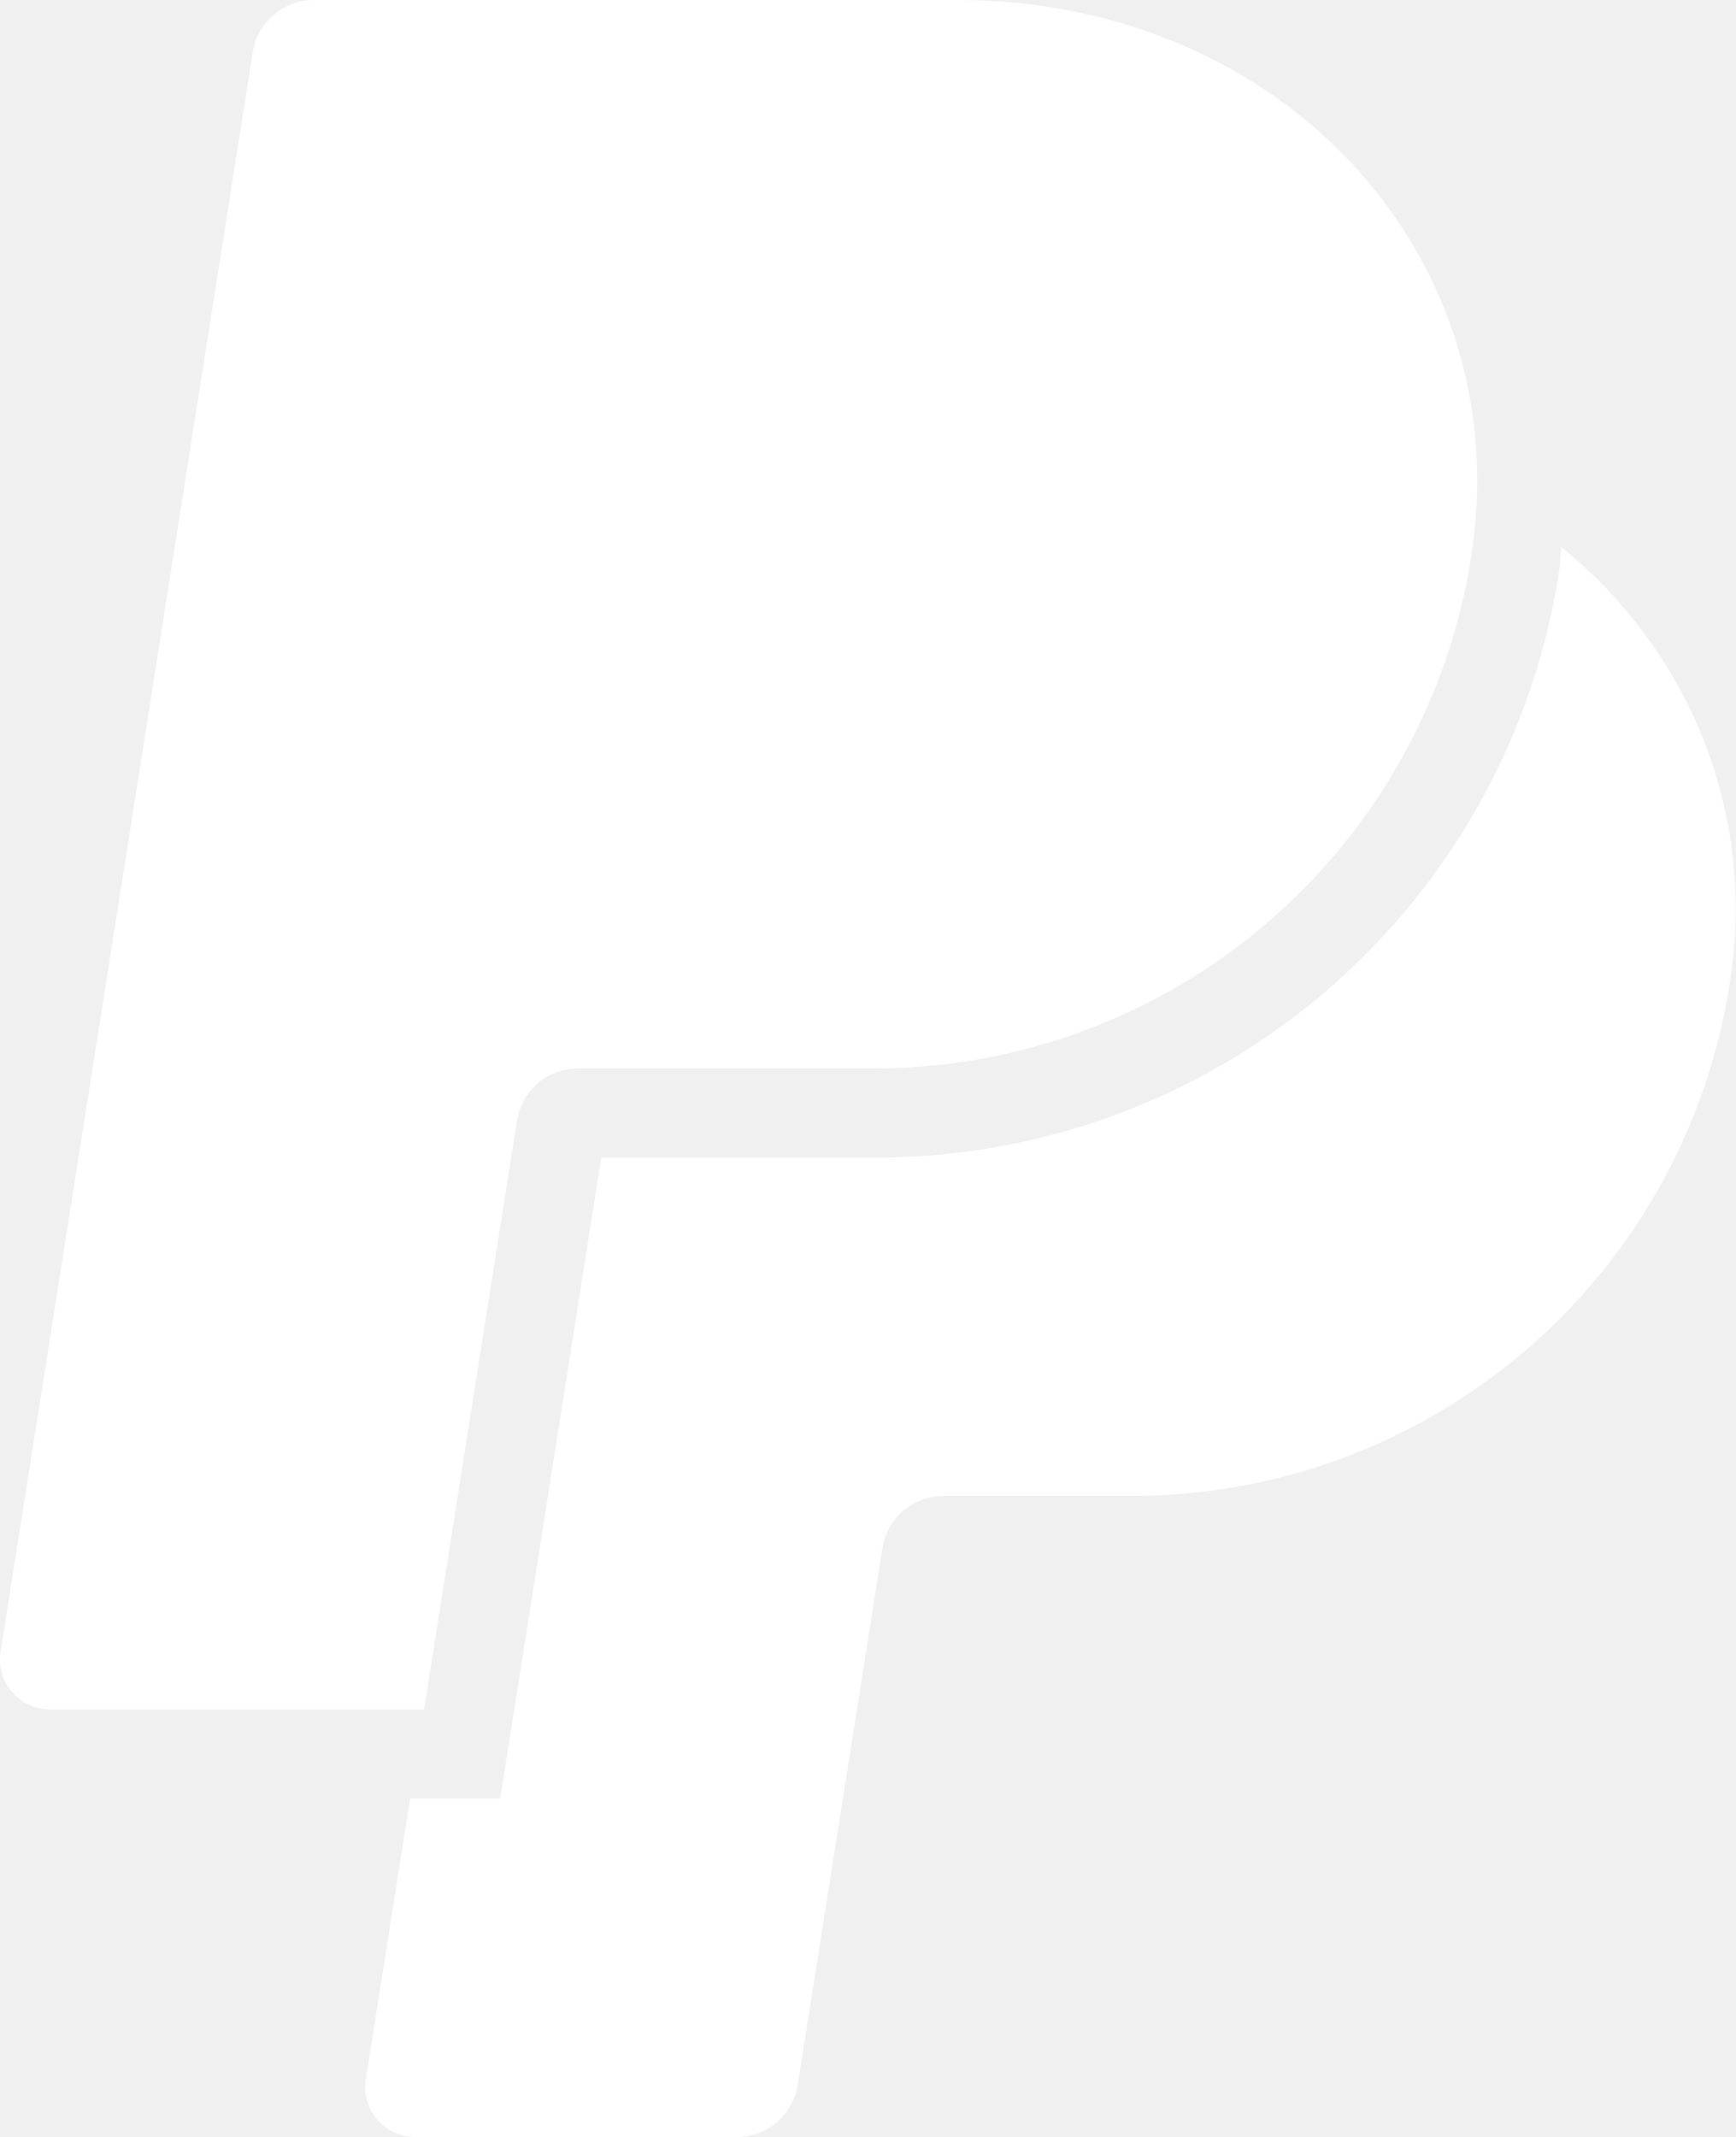
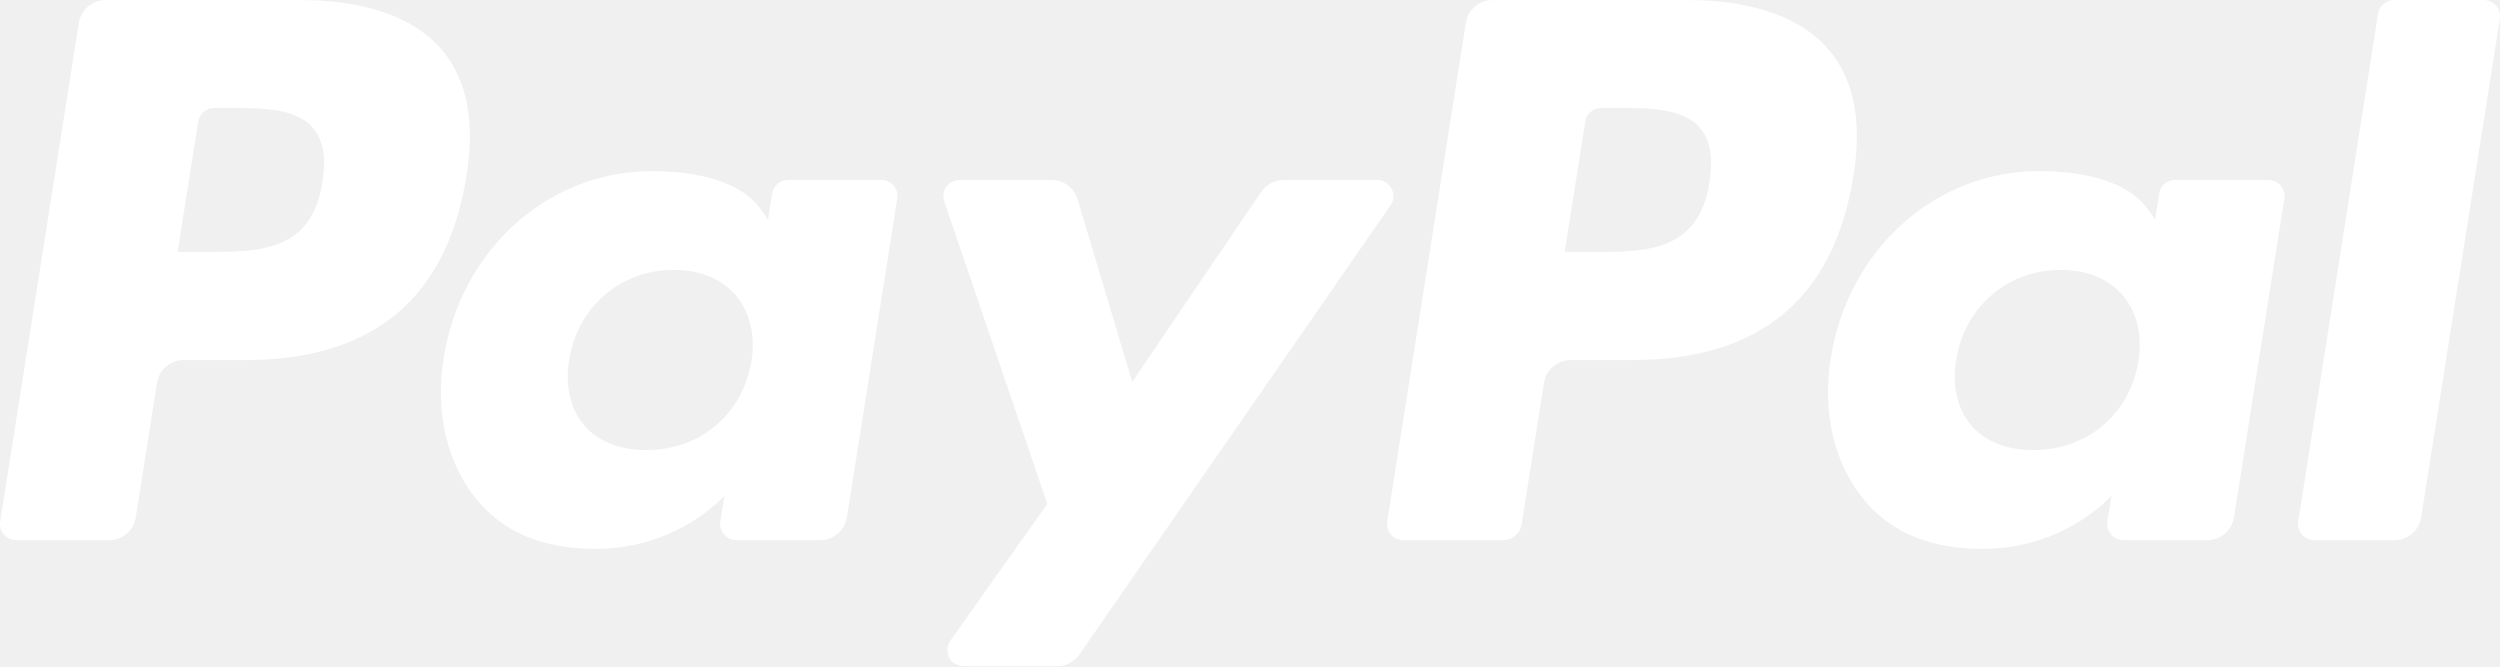
- <svg xmlns="http://www.w3.org/2000/svg" preserveAspectRatio="none" overflow="visible" style="display: block;" width="19.493" height="24" viewBox="0 0 19.493 24" fill="none">
-   <g id="PayPal">
-     <path id="Vector" d="M4.762 19.198H0.562C0.481 19.198 0.4 19.18 0.327 19.146C0.253 19.112 0.187 19.063 0.135 19.001C0.082 18.939 0.043 18.867 0.021 18.788C-0.001 18.71 -0.006 18.628 0.007 18.548L2.839 0.584C2.865 0.421 2.948 0.273 3.073 0.166C3.198 0.059 3.357 0 3.522 0L10.744 0C14.161 0 16.648 2.488 16.59 5.5C16.584 5.75 16.563 6 16.524 6.247C16.276 7.848 15.463 9.308 14.233 10.363C13.004 11.418 11.437 11.998 9.817 12H6.489C6.324 12 6.165 12.059 6.04 12.165C5.915 12.272 5.833 12.421 5.807 12.583L5.482 14.639L5.469 14.722L4.777 19.112L4.762 19.198ZM17.536 6.142C17.526 6.229 17.526 6.317 17.513 6.403C17.234 8.243 16.304 9.921 14.892 11.132C13.479 12.343 11.679 13.006 9.818 13.001H6.753L6.47 14.796L6.457 14.879L5.765 19.269L5.631 20.112L5.617 20.2H4.606L4.109 23.35C4.096 23.43 4.101 23.512 4.123 23.59C4.145 23.669 4.184 23.741 4.237 23.803C4.289 23.865 4.355 23.914 4.429 23.948C4.502 23.982 4.583 24 4.664 24H8.276C8.616 24 8.906 23.751 8.959 23.415L9.911 17.384C9.937 17.221 10.02 17.073 10.145 16.966C10.27 16.859 10.429 16.8 10.594 16.8H12.72C14.34 16.799 15.907 16.218 17.137 15.163C18.366 14.109 19.179 12.649 19.427 11.048C19.733 9.098 18.96 7.304 17.536 6.142Z" fill="white" />
+ <svg xmlns="http://www.w3.org/2000/svg" viewBox="0 0 526.757 140.375" width="90.06" height="24" fill="#fff">
+   <defs id="defs6" />
+   <g transform="matrix(1.25,0,0,-1.25,0,140.375)" id="g10">
+     <g transform="scale(0.1,0.1)" id="g12">
+       <path id="path14" style="fill:#fff;fill-opacity:1;fill-rule:nonzero;stroke:none" d="m 505.703,1122.93 -327.781,0 c -22.434,0 -41.508,-16.3 -45.008,-38.45 L 0.344,243.961 C -2.293,227.383 10.555,212.426 27.375,212.426 l 156.488,0 c 22.43,0 41.504,16.293 45.004,38.484 l 35.754,226.699 c 3.453,22.196 22.574,38.493 44.957,38.493 l 103.766,0 c 215.918,0 340.531,104.484 373.078,311.535 14.664,90.586 0.621,161.758 -41.797,211.603 -46.586,54.74 -129.215,83.69 -238.922,83.69 z M 543.52,815.941 C 525.594,698.324 435.727,698.324 348.832,698.324 l -49.461,0 34.699,219.656 c 2.063,13.278 13.563,23.055 26.985,23.055 l 22.668,0 c 59.191,0 115.031,0 143.882,-33.738 17.208,-20.133 22.481,-50.039 15.915,-91.356" />
+       <path id="path16" style="fill:#fff;fill-opacity:1;fill-rule:nonzero;stroke:none" d="m 1485.5,819.727 -156.96,0 c -13.37,0 -24.92,-9.778 -26.99,-23.055 l -6.94,-43.902 -10.98,15.914 c -33.98,49.32 -109.76,65.804 -185.39,65.804 -173.451,0 -321.599,-131.371 -350.451,-315.656 -15,-91.926 6.328,-179.828 58.473,-241.125 47.832,-56.363 116.273,-79.848 197.708,-79.848 139.76,0 217.26,89.86 217.26,89.86 l -7,-43.614 c -2.64,-16.679 10.21,-31.632 26.94,-31.632 l 141.38,0 c 22.48,0 41.46,16.297 45.01,38.484 l 84.83,537.234 c 2.69,16.536 -10.11,31.536 -26.89,31.536 z M 1266.71,514.23 c -15.14,-89.671 -86.32,-149.875 -177.09,-149.875 -45.58,0 -82.01,14.622 -105.401,42.325 -23.196,27.511 -32.016,66.668 -24.633,110.285 14.137,88.906 86.514,151.066 175.894,151.066 44.58,0 80.81,-14.808 104.68,-42.746 23.92,-28.23 33.4,-67.629 26.55,-111.055" />
+       <path id="path18" style="fill:#fff;fill-opacity:1;fill-rule:nonzero;stroke:none" d="m 2321.47,819.727 -157.73,0 c -15.05,0 -29.19,-7.477 -37.72,-19.989 L 1908.47,479.289 1816.26,787.23 c -5.8,19.27 -23.58,32.497 -43.71,32.497 l -155,0 c -18.84,0 -31.92,-18.403 -25.93,-36.137 L 1765.36,273.727 1602.02,43.141 C 1589.17,24.98 1602.11,0 1624.31,0 l 157.54,0 c 14.95,0 28.95,7.289 37.43,19.559 L 2343.9,776.828 c 12.56,18.121 -0.33,42.899 -22.43,42.899" />
+       <path id="path20" style="fill:#fff;fill-opacity:1;fill-rule:nonzero;stroke:none" d="m 2843.7,1122.93 -327.83,0 c -22.38,0 -41.46,-16.3 -44.96,-38.45 L 2338.34,243.961 c -2.63,-16.578 10.21,-31.535 26.94,-31.535 l 168.23,0 c 15.62,0 29,11.402 31.44,26.933 l 37.62,238.25 c 3.45,22.196 22.58,38.493 44.96,38.493 l 103.72,0 c 215.96,0 340.53,104.484 373.12,311.535 14.72,90.586 0.58,161.758 -41.84,211.603 -46.54,54.74 -129.12,83.69 -238.83,83.69 z m 37.82,-306.989 C 2863.64,698.324 2773.78,698.324 2686.83,698.324 l -49.41,0 34.75,219.656 c 2.06,13.278 13.46,23.055 26.93,23.055 l 22.67,0 c 59.15,0 115.03,0 143.88,-33.738 17.21,-20.133 22.43,-50.039 15.87,-91.356" />
+       <path id="path22" style="fill:#fff;fill-opacity:1;fill-rule:nonzero;stroke:none" d="m 3823.46,819.727 -156.87,0 c -13.47,0 -24.93,-9.778 -26.94,-23.055 l -6.95,-43.902 -11.02,15.914 c -33.98,49.32 -109.71,65.804 -185.34,65.804 -173.46,0 -321.55,-131.371 -350.41,-315.656 -14.95,-91.926 6.28,-179.828 58.43,-241.125 47.93,-56.363 116.27,-79.848 197.7,-79.848 139.76,0 217.26,89.86 217.26,89.86 l -7,-43.614 c -2.63,-16.679 10.21,-31.632 27.04,-31.632 l 141.34,0 c 22.38,0 41.46,16.297 44.96,38.484 l 84.88,537.234 c 2.58,16.536 -10.26,31.536 -27.08,31.536 z M 3604.66,514.23 c -15.05,-89.671 -86.32,-149.875 -177.09,-149.875 -45.49,0 -82.01,14.622 -105.4,42.325 -23.19,27.511 -31.92,66.668 -24.63,110.285 14.23,88.906 86.51,151.066 175.9,151.066 44.57,0 80.8,-14.808 104.67,-42.746 24.01,-28.23 33.5,-67.629 26.55,-111.055" />
+       <path id="path24" style="fill:#fff;fill-opacity:1;fill-rule:nonzero;stroke:none" d="M 4008.51,1099.87 3873.97,243.961 c -2.63,-16.578 10.21,-31.535 26.94,-31.535 l 135.25,0 c 22.48,0 41.56,16.293 45.01,38.484 l 132.66,840.47 c 2.64,16.59 -10.2,31.59 -26.93,31.59 l -151.46,0 c -13.37,-0.04 -24.87,-9.83 -26.93,-23.1" />
+     </g>
  </g>
</svg>
